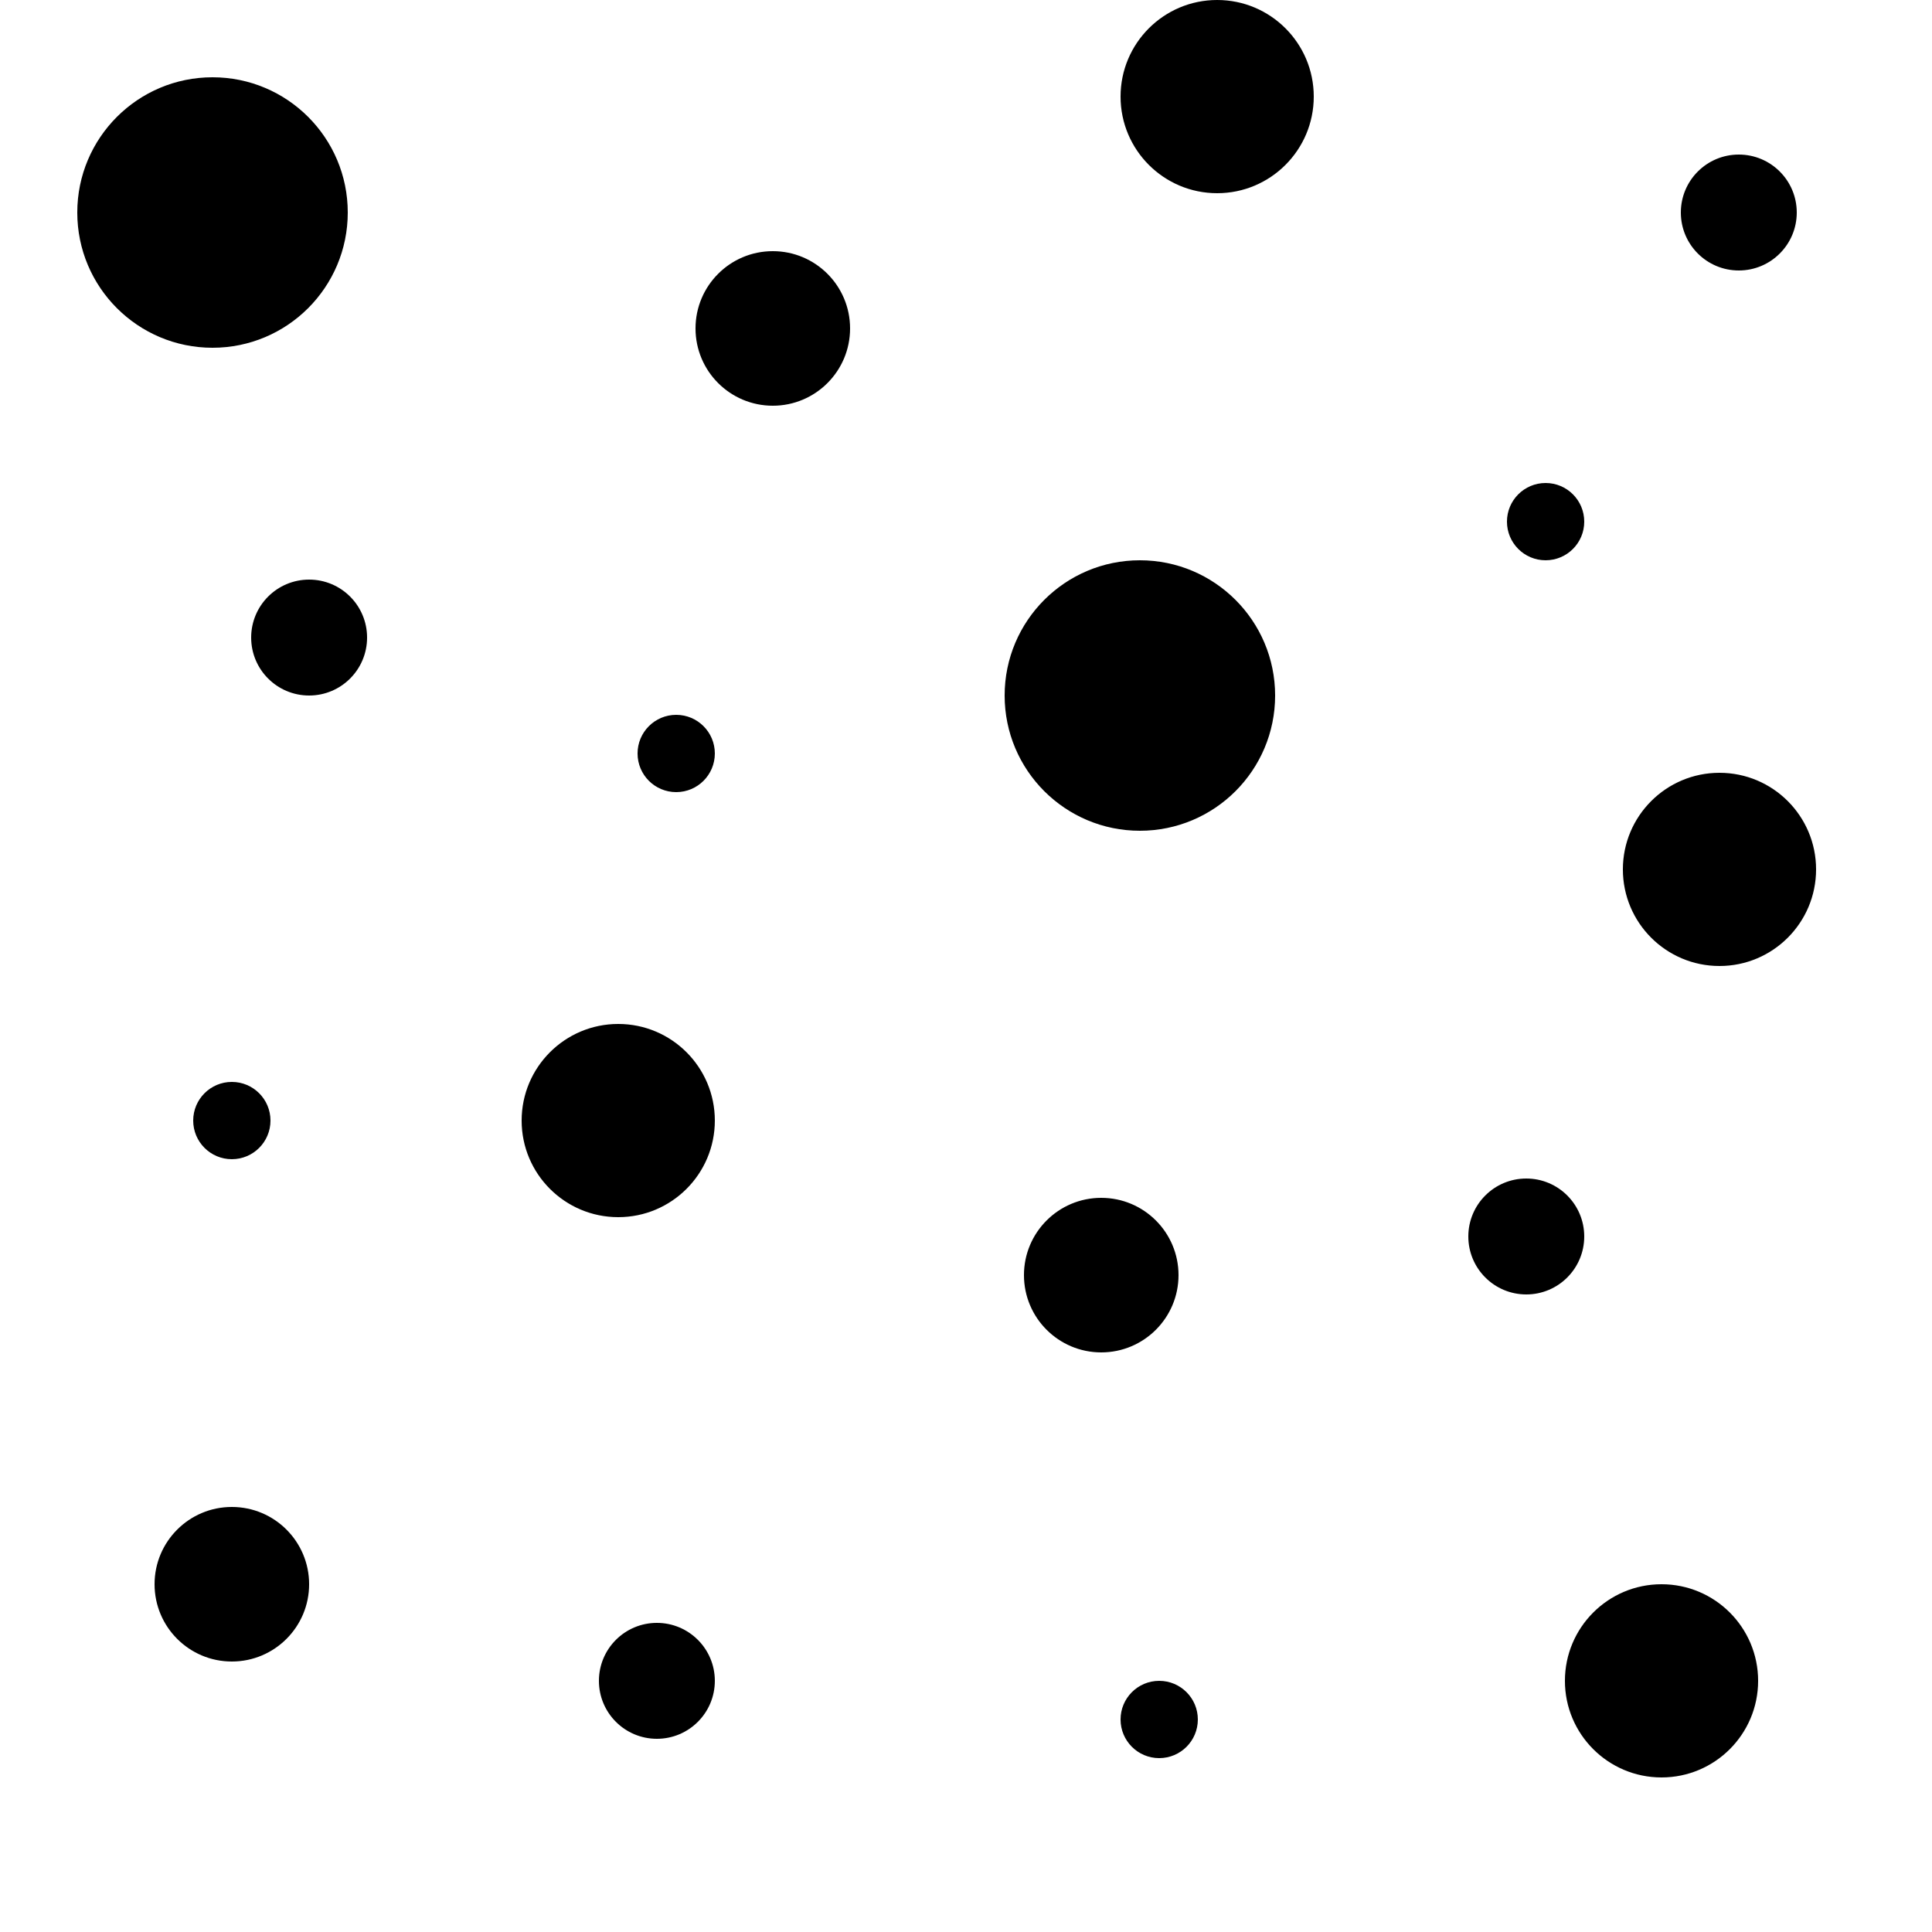
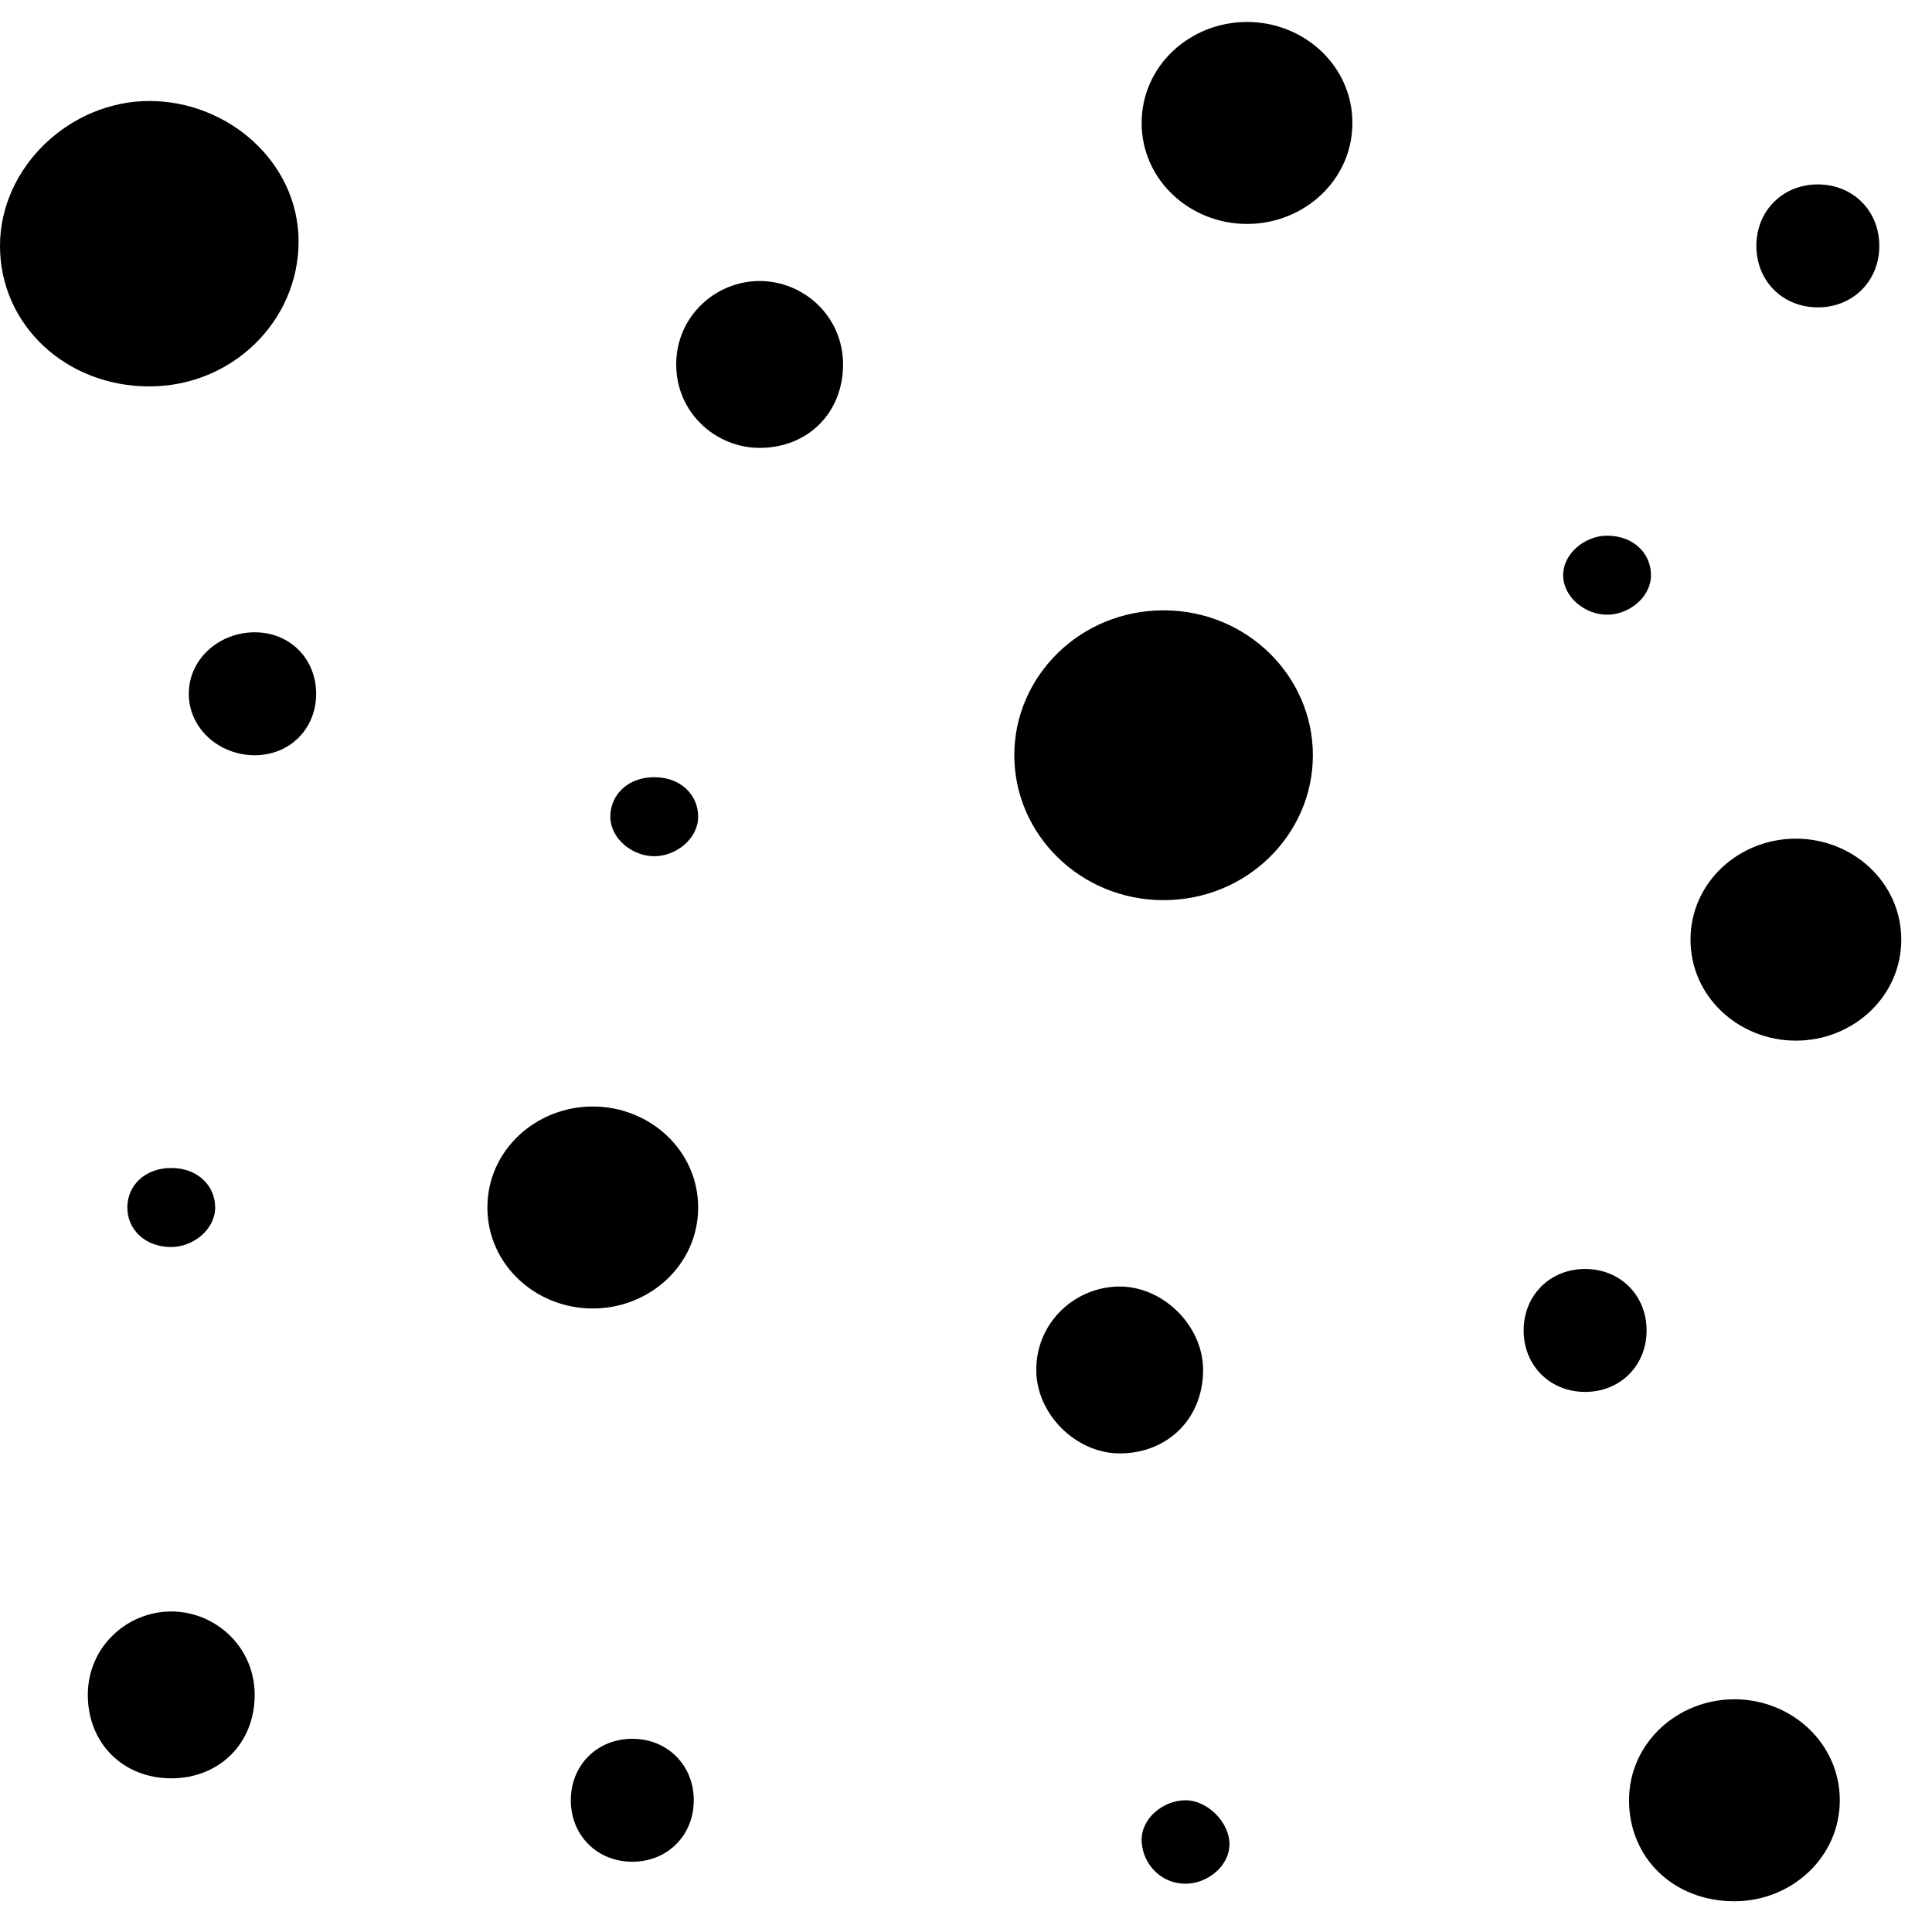
- <svg xmlns="http://www.w3.org/2000/svg" width="100px" height="100px" viewBox="0 0 100 100" version="1.1">
-   <defs />
-   <g id="Page-1" stroke="none" stroke-width="1" fill="none" fill-rule="evenodd">
-     <g id="bubbles" fill="#000000">
-       <path d="M11,18 C14.866,18 18,14.866 18,11 C18,7.134 14.866,4 11,4 C7.134,4 4,7.134 4,11 C4,14.866 7.134,18 11,18 Z M59,43 C62.866,43 66,39.866 66,36 C66,32.134 62.866,29 59,29 C55.134,29 52,32.134 52,36 C52,39.866 55.134,43 59,43 Z M16,36 C17.657,36 19,34.657 19,33 C19,31.343 17.657,30 16,30 C14.343,30 13,31.343 13,33 C13,34.657 14.343,36 16,36 Z M79,67 C80.657,67 82,65.657 82,64 C82,62.343 80.657,61 79,61 C77.343,61 76,62.343 76,64 C76,65.657 77.343,67 79,67 Z M34,90 C35.657,90 37,88.657 37,87 C37,85.343 35.657,84 34,84 C32.343,84 31,85.343 31,87 C31,88.657 32.343,90 34,90 Z M90,14 C91.657,14 93,12.657 93,11 C93,9.343 91.657,8 90,8 C88.343,8 87,9.343 87,11 C87,12.657 88.343,14 90,14 Z M12,86 C14.209,86 16,84.209 16,82 C16,79.791 14.209,78 12,78 C9.791,78 8,79.791 8,82 C8,84.209 9.791,86 12,86 Z M40,21 C42.209,21 44,19.209 44,17 C44,14.791 42.209,13 40,13 C37.791,13 36,14.791 36,17 C36,19.209 37.791,21 40,21 Z M63,10 C65.761,10 68,7.761 68,5 C68,2.239 65.761,0 63,0 C60.239,0 58,2.239 58,5 C58,7.761 60.239,10 63,10 Z M57,70 C59.209,70 61,68.209 61,66 C61,63.791 59.209,62 57,62 C54.791,62 53,63.791 53,66 C53,68.209 54.791,70 57,70 Z M86,92 C88.761,92 91,89.761 91,87 C91,84.239 88.761,82 86,82 C83.239,82 81,84.239 81,87 C81,89.761 83.239,92 86,92 Z M32,63 C34.761,63 37,60.761 37,58 C37,55.239 34.761,53 32,53 C29.239,53 27,55.239 27,58 C27,60.761 29.239,63 32,63 Z M89,50 C91.761,50 94,47.761 94,45 C94,42.239 91.761,40 89,40 C86.239,40 84,42.239 84,45 C84,47.761 86.239,50 89,50 Z M80,29 C81.105,29 82,28.105 82,27 C82,25.895 81.105,25 80,25 C78.895,25 78,25.895 78,27 C78,28.105 78.895,29 80,29 Z M60,91 C61.105,91 62,90.105 62,89 C62,87.895 61.105,87 60,87 C58.895,87 58,87.895 58,89 C58,90.105 58.895,91 60,91 Z M35,41 C36.105,41 37,40.105 37,39 C37,37.895 36.105,37 35,37 C33.895,37 33,37.895 33,39 C33,40.105 33.895,41 35,41 Z M12,60 C13.105,60 14,59.105 14,58 C14,56.895 13.105,56 12,56 C10.895,56 10,56.895 10,58 C10,59.105 10.895,60 12,60 Z" id="Combined-Shape" />
+ <svg xmlns="http://www.w3.org/2000/svg" version="1.1" id="Layer_1" x="0px" y="0px" viewBox="0 0 44 44" style="enable-background:new 0 0 44 44;" xml:space="preserve">
+   <style type="text/css">
+ 	.st0{fill-rule:evenodd;clip-rule:evenodd;}
+ </style>
+   <g id="Page-1">
+     <g id="bubbles">
+       <path id="Combined-Shape" class="st0" d="M3.4,8.8c1.9,0,3.4-1.5,3.4-3.3S5.2,2.3,3.4,2.3S0,3.8,0,5.6S1.5,8.8,3.4,8.8z     M26.5,20.5c1.9,0,3.4-1.5,3.4-3.3c0-1.8-1.5-3.3-3.4-3.3c-1.9,0-3.4,1.5-3.4,3.3C23.1,19,24.6,20.5,26.5,20.5z M5.8,17.2    c0.8,0,1.4-0.6,1.4-1.4s-0.6-1.4-1.4-1.4S4.3,15,4.3,15.8S5,17.2,5.8,17.2z M36.1,31.7c0.8,0,1.4-0.6,1.4-1.4s-0.6-1.4-1.4-1.4    s-1.4,0.6-1.4,1.4S35.3,31.7,36.1,31.7z M14.4,42.4c0.8,0,1.4-0.6,1.4-1.4c0-0.8-0.6-1.4-1.4-1.4c-0.8,0-1.4,0.6-1.4,1.4    C13,41.8,13.6,42.4,14.4,42.4z M41.4,7c0.8,0,1.4-0.6,1.4-1.4s-0.6-1.4-1.4-1.4c-0.8,0-1.4,0.6-1.4,1.4S40.6,7,41.4,7z M3.9,40.5    c1.1,0,1.9-0.8,1.9-1.9s-0.9-1.9-1.9-1.9s-1.9,0.8-1.9,1.9S2.8,40.5,3.9,40.5z M17.3,10.2c1.1,0,1.9-0.8,1.9-1.9s-0.9-1.9-1.9-1.9    s-1.9,0.8-1.9,1.9S16.3,10.2,17.3,10.2z M28.4,5.1c1.3,0,2.4-1,2.4-2.3s-1.1-2.3-2.4-2.3S26,1.5,26,2.8S27.1,5.1,28.4,5.1z     M25.5,33.1c1.1,0,1.9-0.8,1.9-1.9c0-1-0.9-1.9-1.9-1.9s-1.9,0.8-1.9,1.9C23.6,32.2,24.5,33.1,25.5,33.1z M39.5,43.3    c1.3,0,2.4-1,2.4-2.3c0-1.3-1.1-2.3-2.4-2.3s-2.4,1-2.4,2.3C37.1,42.3,38.1,43.3,39.5,43.3z M13.5,29.8c1.3,0,2.4-1,2.4-2.3    s-1.1-2.3-2.4-2.3c-1.3,0-2.4,1-2.4,2.3S12.2,29.8,13.5,29.8z M40.9,23.7c1.3,0,2.4-1,2.4-2.3c0-1.3-1.1-2.3-2.4-2.3    s-2.4,1-2.4,2.3C38.5,22.7,39.6,23.7,40.9,23.7z M36.6,14c0.5,0,1-0.4,1-0.9s-0.4-0.9-1-0.9c-0.5,0-1,0.4-1,0.9S36.1,14,36.6,14z     M27,42.9c0.5,0,1-0.4,1-0.9S27.5,41,27,41c-0.5,0-1,0.4-1,0.9S26.4,42.9,27,42.9z M14.9,19.5c0.5,0,1-0.4,1-0.9s-0.4-0.9-1-0.9    s-1,0.4-1,0.9S14.4,19.5,14.9,19.5z M3.9,28.4c0.5,0,1-0.4,1-0.9s-0.4-0.9-1-0.9s-1,0.4-1,0.9S3.3,28.4,3.9,28.4z" />
    </g>
  </g>
</svg>
